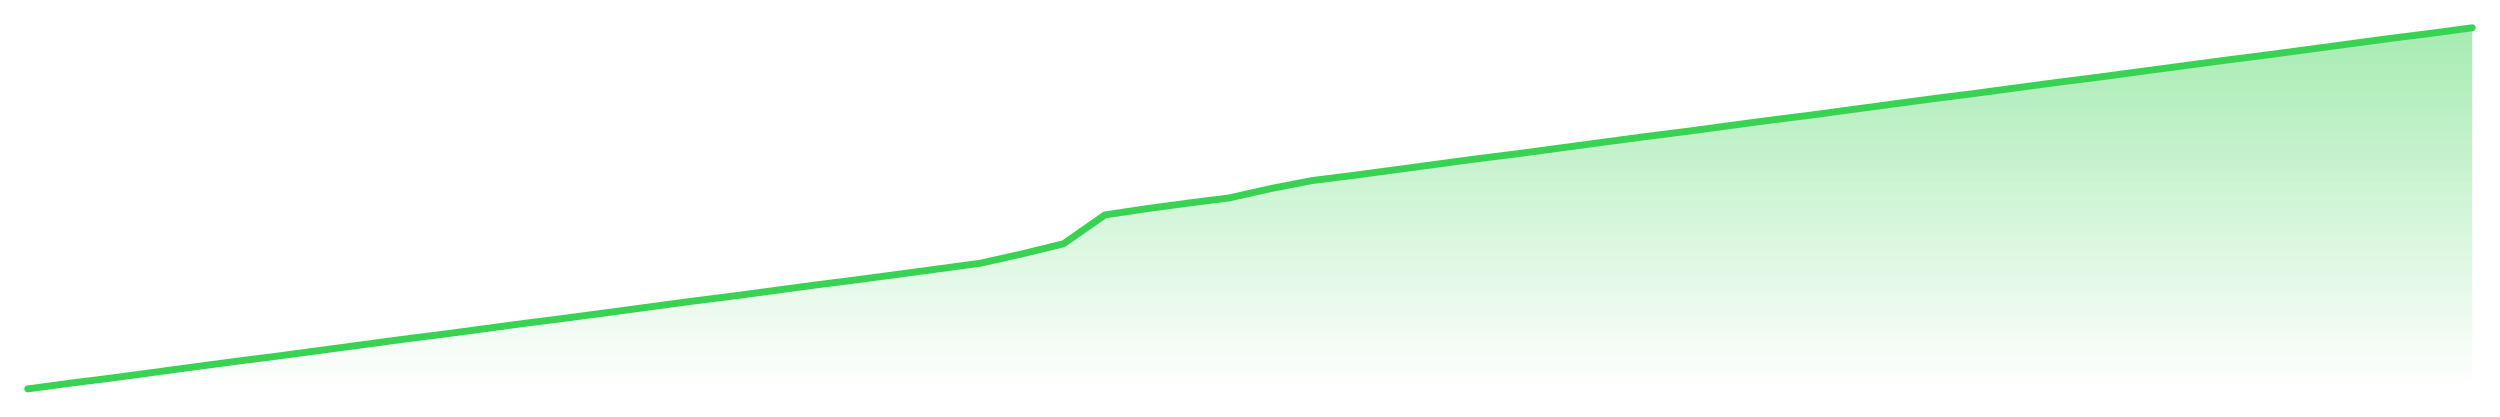
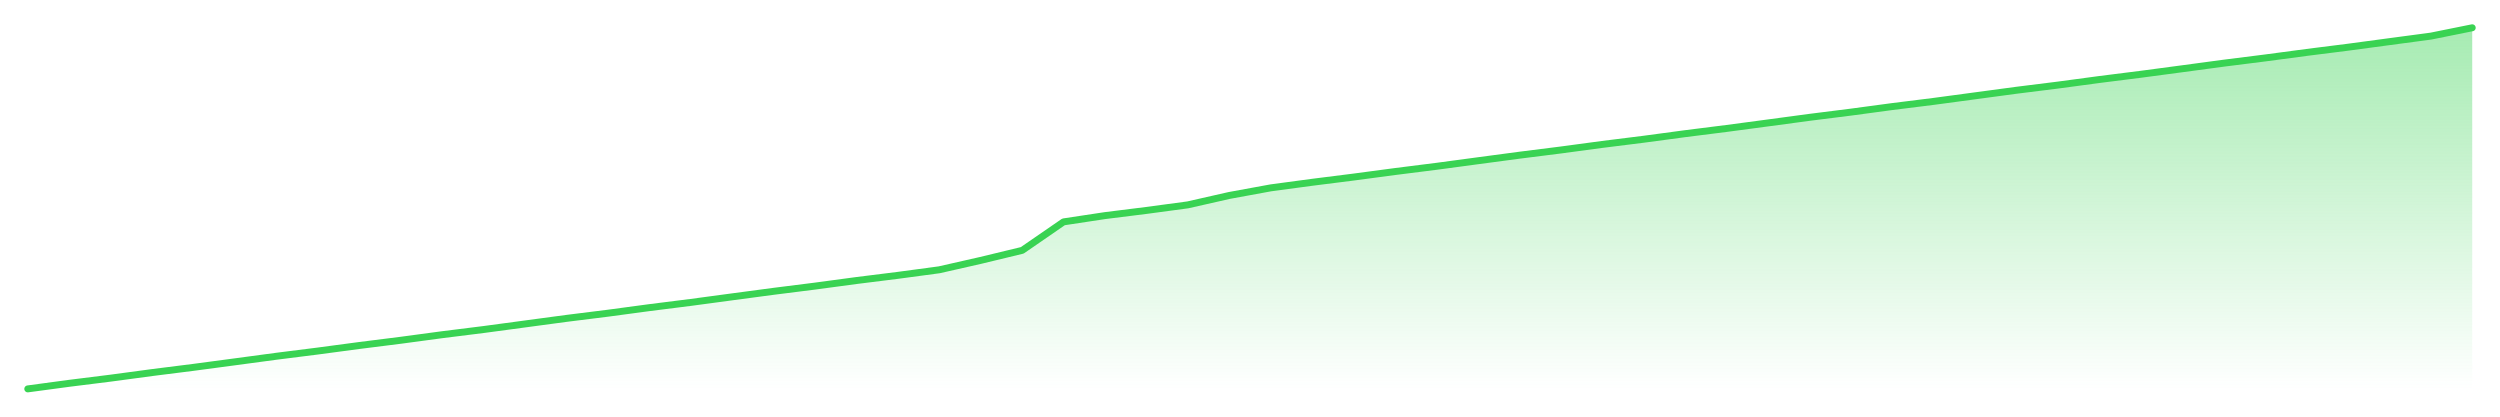
<svg xmlns="http://www.w3.org/2000/svg" viewBox="0 0 720 120" width="720" height="120" role="img" aria-label="Contribution trend">
  <defs>
    <linearGradient id="g" x1="0" y1="0" x2="0" y2="1">
      <stop offset="0%" stop-color="#39d353" stop-opacity="0.45" />
      <stop offset="100%" stop-color="#39d353" stop-opacity="0" />
    </linearGradient>
  </defs>
-   <polygon fill="url(#g)" points="8,112 8.0,112.0 19.9,110.4 31.9,108.9 43.8,107.3 55.7,105.7 67.7,104.1 79.6,102.6 91.5,101.0 103.5,99.4 115.4,97.8 127.3,96.3 139.3,94.7 151.2,93.1 163.1,91.6 175.1,90.0 187.0,88.4 198.9,86.8 210.8,85.3 222.8,83.7 234.7,82.1 246.6,80.6 258.6,79.0 270.5,77.4 282.4,75.8 294.4,73.1 306.3,70.2 318.2,61.9 330.2,60.1 342.1,58.5 354.0,57.0 366.0,54.3 377.9,52.0 389.8,50.5 401.8,48.9 413.7,47.3 425.6,45.7 437.6,44.2 449.5,42.6 461.4,41.0 473.4,39.4 485.3,37.9 497.2,36.3 509.2,34.7 521.1,33.2 533.0,31.6 544.9,30.0 556.9,28.4 568.8,26.9 580.7,25.3 592.7,23.7 604.6,22.2 616.5,20.6 628.5,19.0 640.4,17.4 652.3,15.9 664.3,14.3 676.2,12.7 688.1,11.1 700.1,9.6 712.0,8.0 712,112" />
-   <polyline fill="none" stroke="#39d353" stroke-width="2" stroke-linejoin="round" stroke-linecap="round" points="8.0,112.0 19.9,110.4 31.9,108.9 43.8,107.3 55.7,105.7 67.7,104.1 79.6,102.6 91.5,101.0 103.5,99.4 115.4,97.8 127.3,96.3 139.3,94.7 151.2,93.1 163.1,91.6 175.1,90.0 187.0,88.4 198.9,86.8 210.8,85.3 222.8,83.7 234.7,82.1 246.6,80.6 258.6,79.0 270.5,77.4 282.4,75.8 294.4,73.1 306.3,70.2 318.2,61.9 330.2,60.1 342.1,58.5 354.0,57.0 366.0,54.3 377.9,52.0 389.8,50.5 401.8,48.9 413.7,47.3 425.6,45.7 437.6,44.2 449.5,42.6 461.4,41.0 473.4,39.4 485.3,37.9 497.2,36.3 509.2,34.7 521.1,33.2 533.0,31.6 544.9,30.0 556.9,28.4 568.8,26.9 580.7,25.3 592.7,23.7 604.6,22.2 616.5,20.6 628.5,19.0 640.4,17.4 652.3,15.9 664.3,14.3 676.2,12.7 688.1,11.1 700.1,9.6 712.0,8.0" />
+   <polygon fill="url(#g)" points="8,112 8.0,112.0 19.9,110.4 31.9,108.9 43.8,107.3 55.7,105.8 67.7,104.2 79.6,102.6 91.5,101.1 103.5,99.5 115.4,98.0 127.3,96.4 139.3,94.9 151.2,93.3 163.1,91.7 175.1,90.2 187.0,88.6 198.9,87.1 210.8,85.5 222.8,83.9 234.7,82.4 246.6,80.8 258.6,79.3 270.5,77.7 282.4,75.0 294.4,72.1 306.3,63.9 318.2,62.1 330.2,60.6 342.1,59.0 354.0,56.3 366.0,54.1 377.9,52.5 389.8,51.0 401.8,49.4 413.7,47.9 425.6,46.3 437.6,44.7 449.5,43.2 461.4,41.6 473.4,40.1 485.3,38.5 497.2,37.0 509.2,35.4 521.1,33.8 533.0,32.3 544.9,30.7 556.9,29.2 568.8,27.6 580.7,26.0 592.7,24.5 604.6,22.9 616.5,21.4 628.5,19.8 640.4,18.2 652.3,16.7 664.3,15.1 676.2,13.6 688.1,12.0 700.1,10.4 712.0,8.0 712,112" />
+   <polyline fill="none" stroke="#39d353" stroke-width="2" stroke-linejoin="round" stroke-linecap="round" points="8.0,112.0 19.9,110.4 31.9,108.9 43.8,107.3 55.7,105.8 67.7,104.2 79.6,102.6 91.5,101.1 103.5,99.5 115.4,98.0 127.3,96.4 139.3,94.9 151.2,93.3 163.1,91.7 175.1,90.2 187.0,88.6 198.9,87.1 210.8,85.5 222.8,83.9 234.7,82.4 246.6,80.8 258.6,79.3 270.5,77.7 282.4,75.0 294.4,72.1 306.3,63.9 318.2,62.1 330.2,60.6 342.1,59.0 354.0,56.3 366.0,54.1 377.9,52.5 389.8,51.0 401.8,49.4 413.7,47.9 425.6,46.3 437.6,44.7 449.5,43.2 461.4,41.6 473.4,40.1 485.3,38.5 497.2,37.0 509.2,35.4 521.1,33.8 533.0,32.3 544.9,30.7 556.9,29.2 568.8,27.6 580.7,26.0 592.7,24.5 604.6,22.9 616.5,21.4 628.5,19.8 640.4,18.2 652.3,16.7 664.3,15.1 676.2,13.6 688.1,12.0 700.1,10.4 712.0,8.0" />
</svg>
